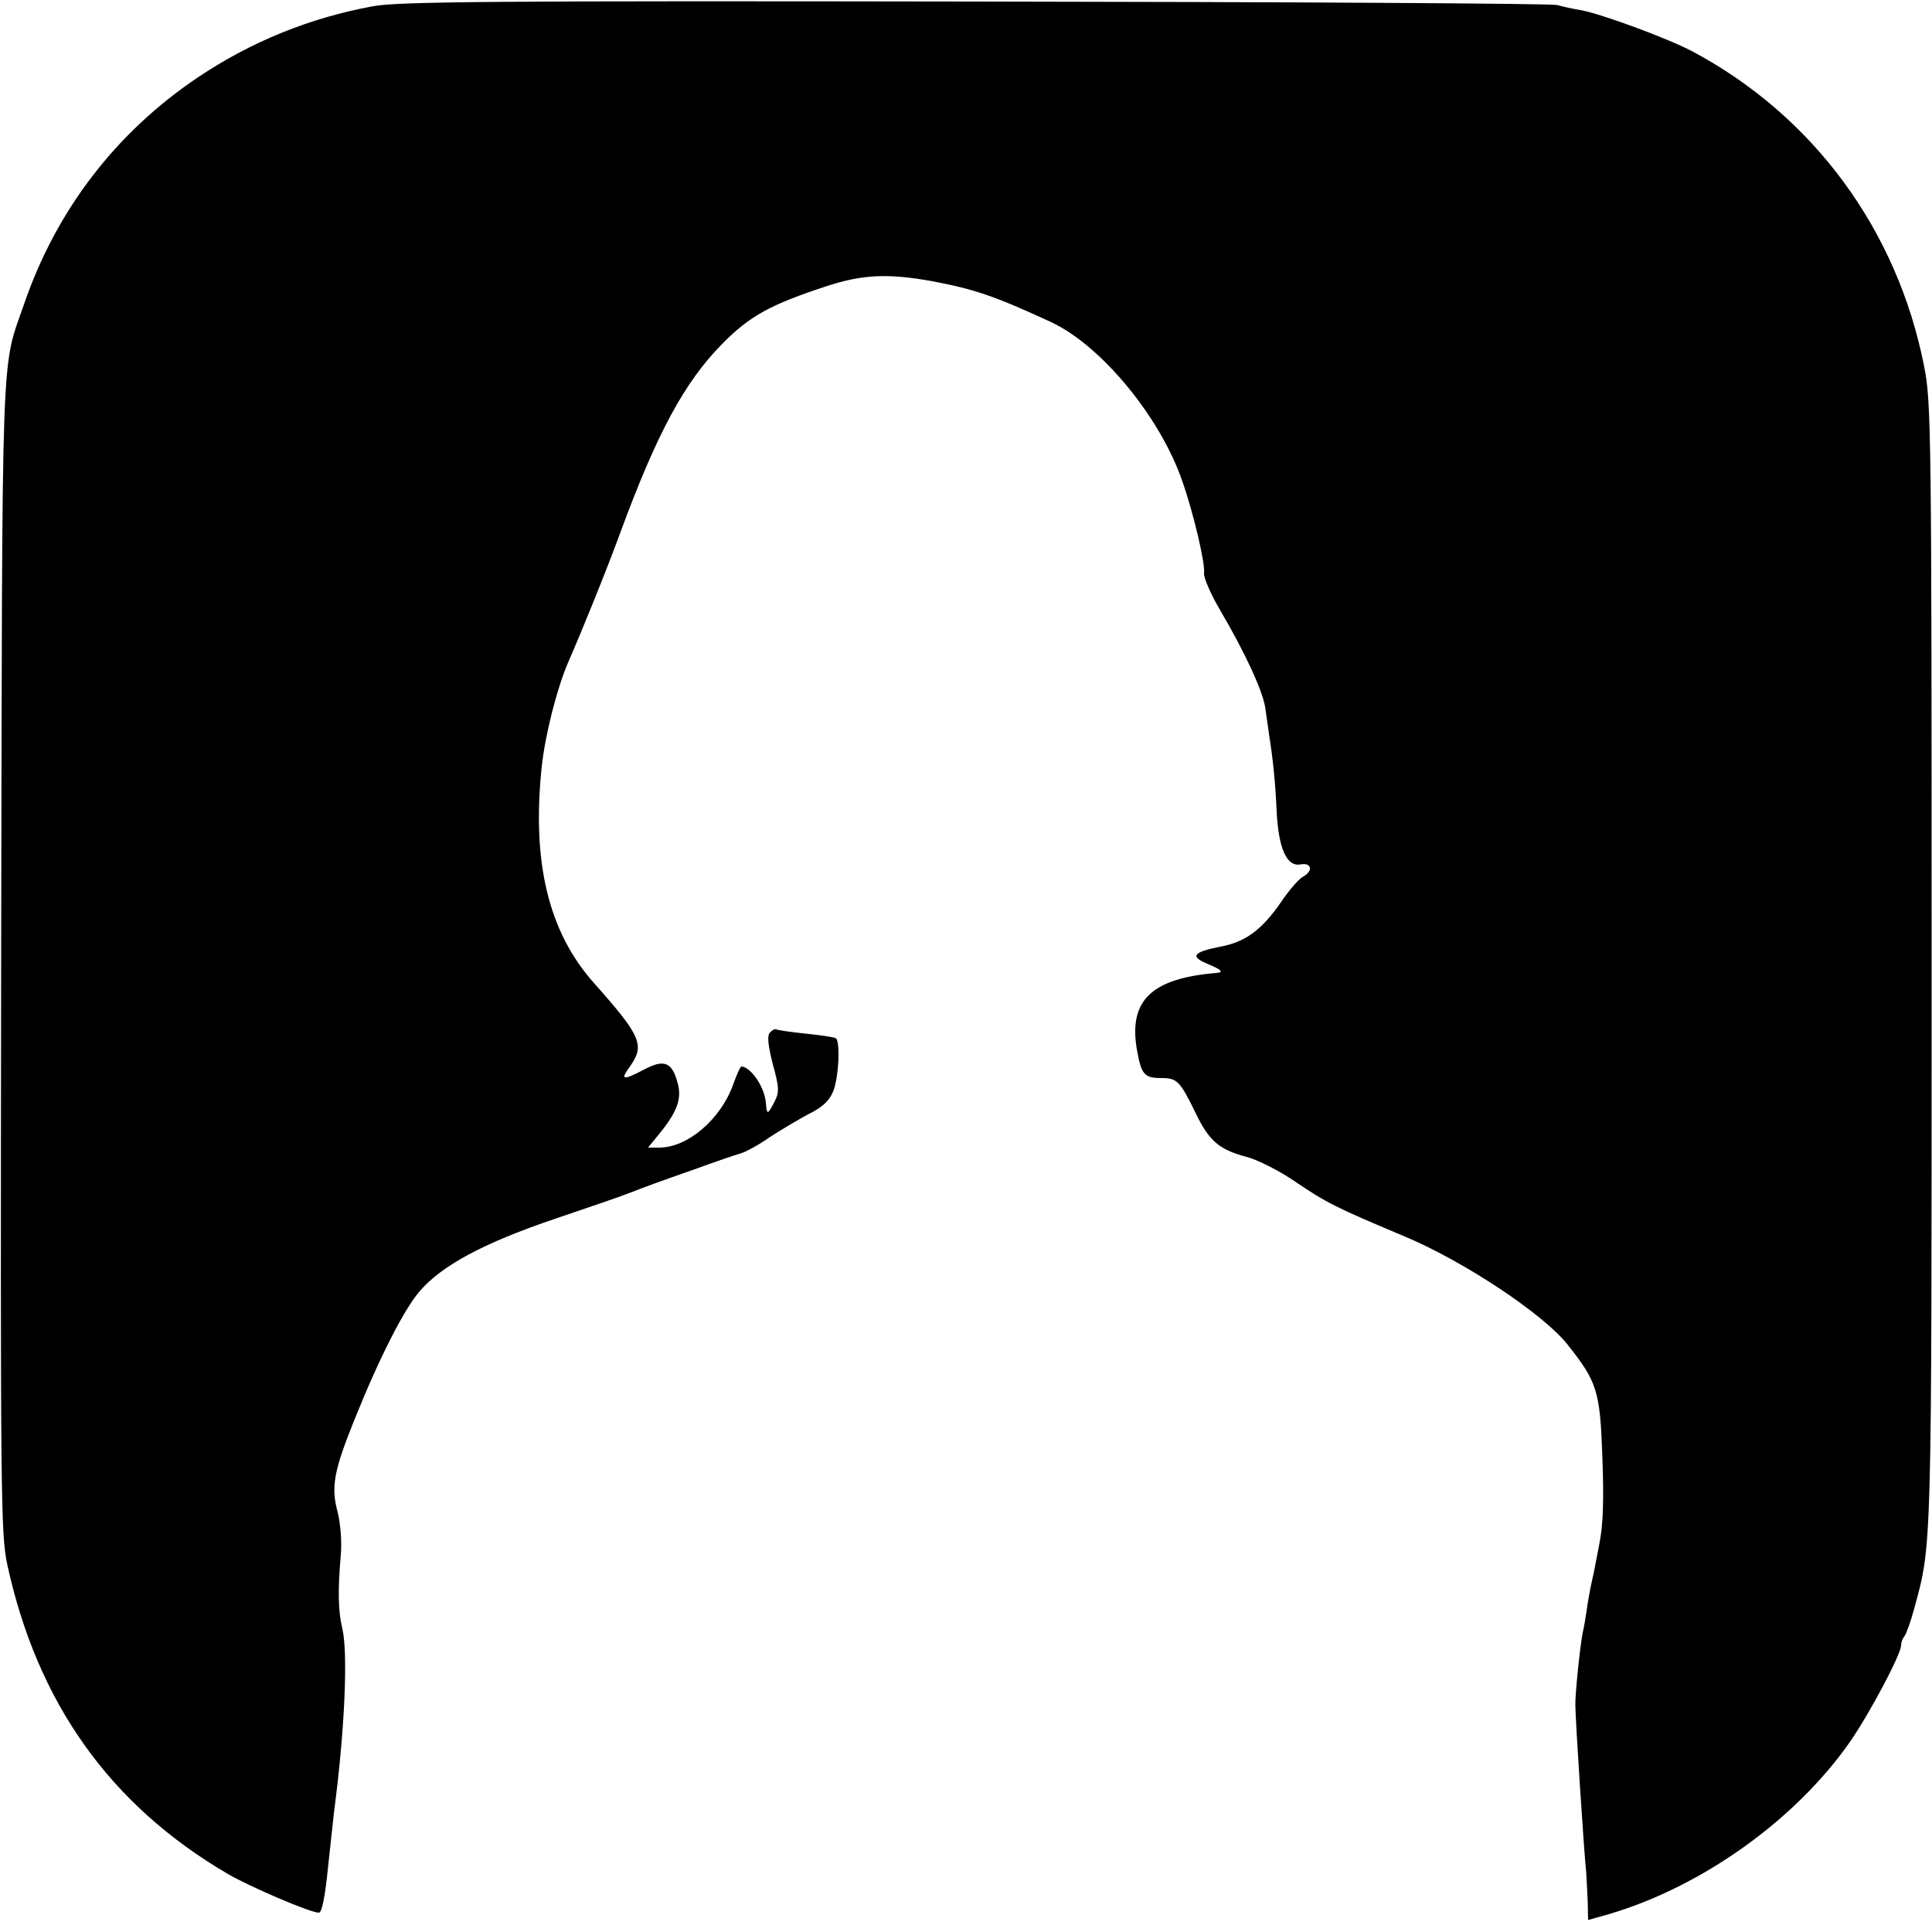
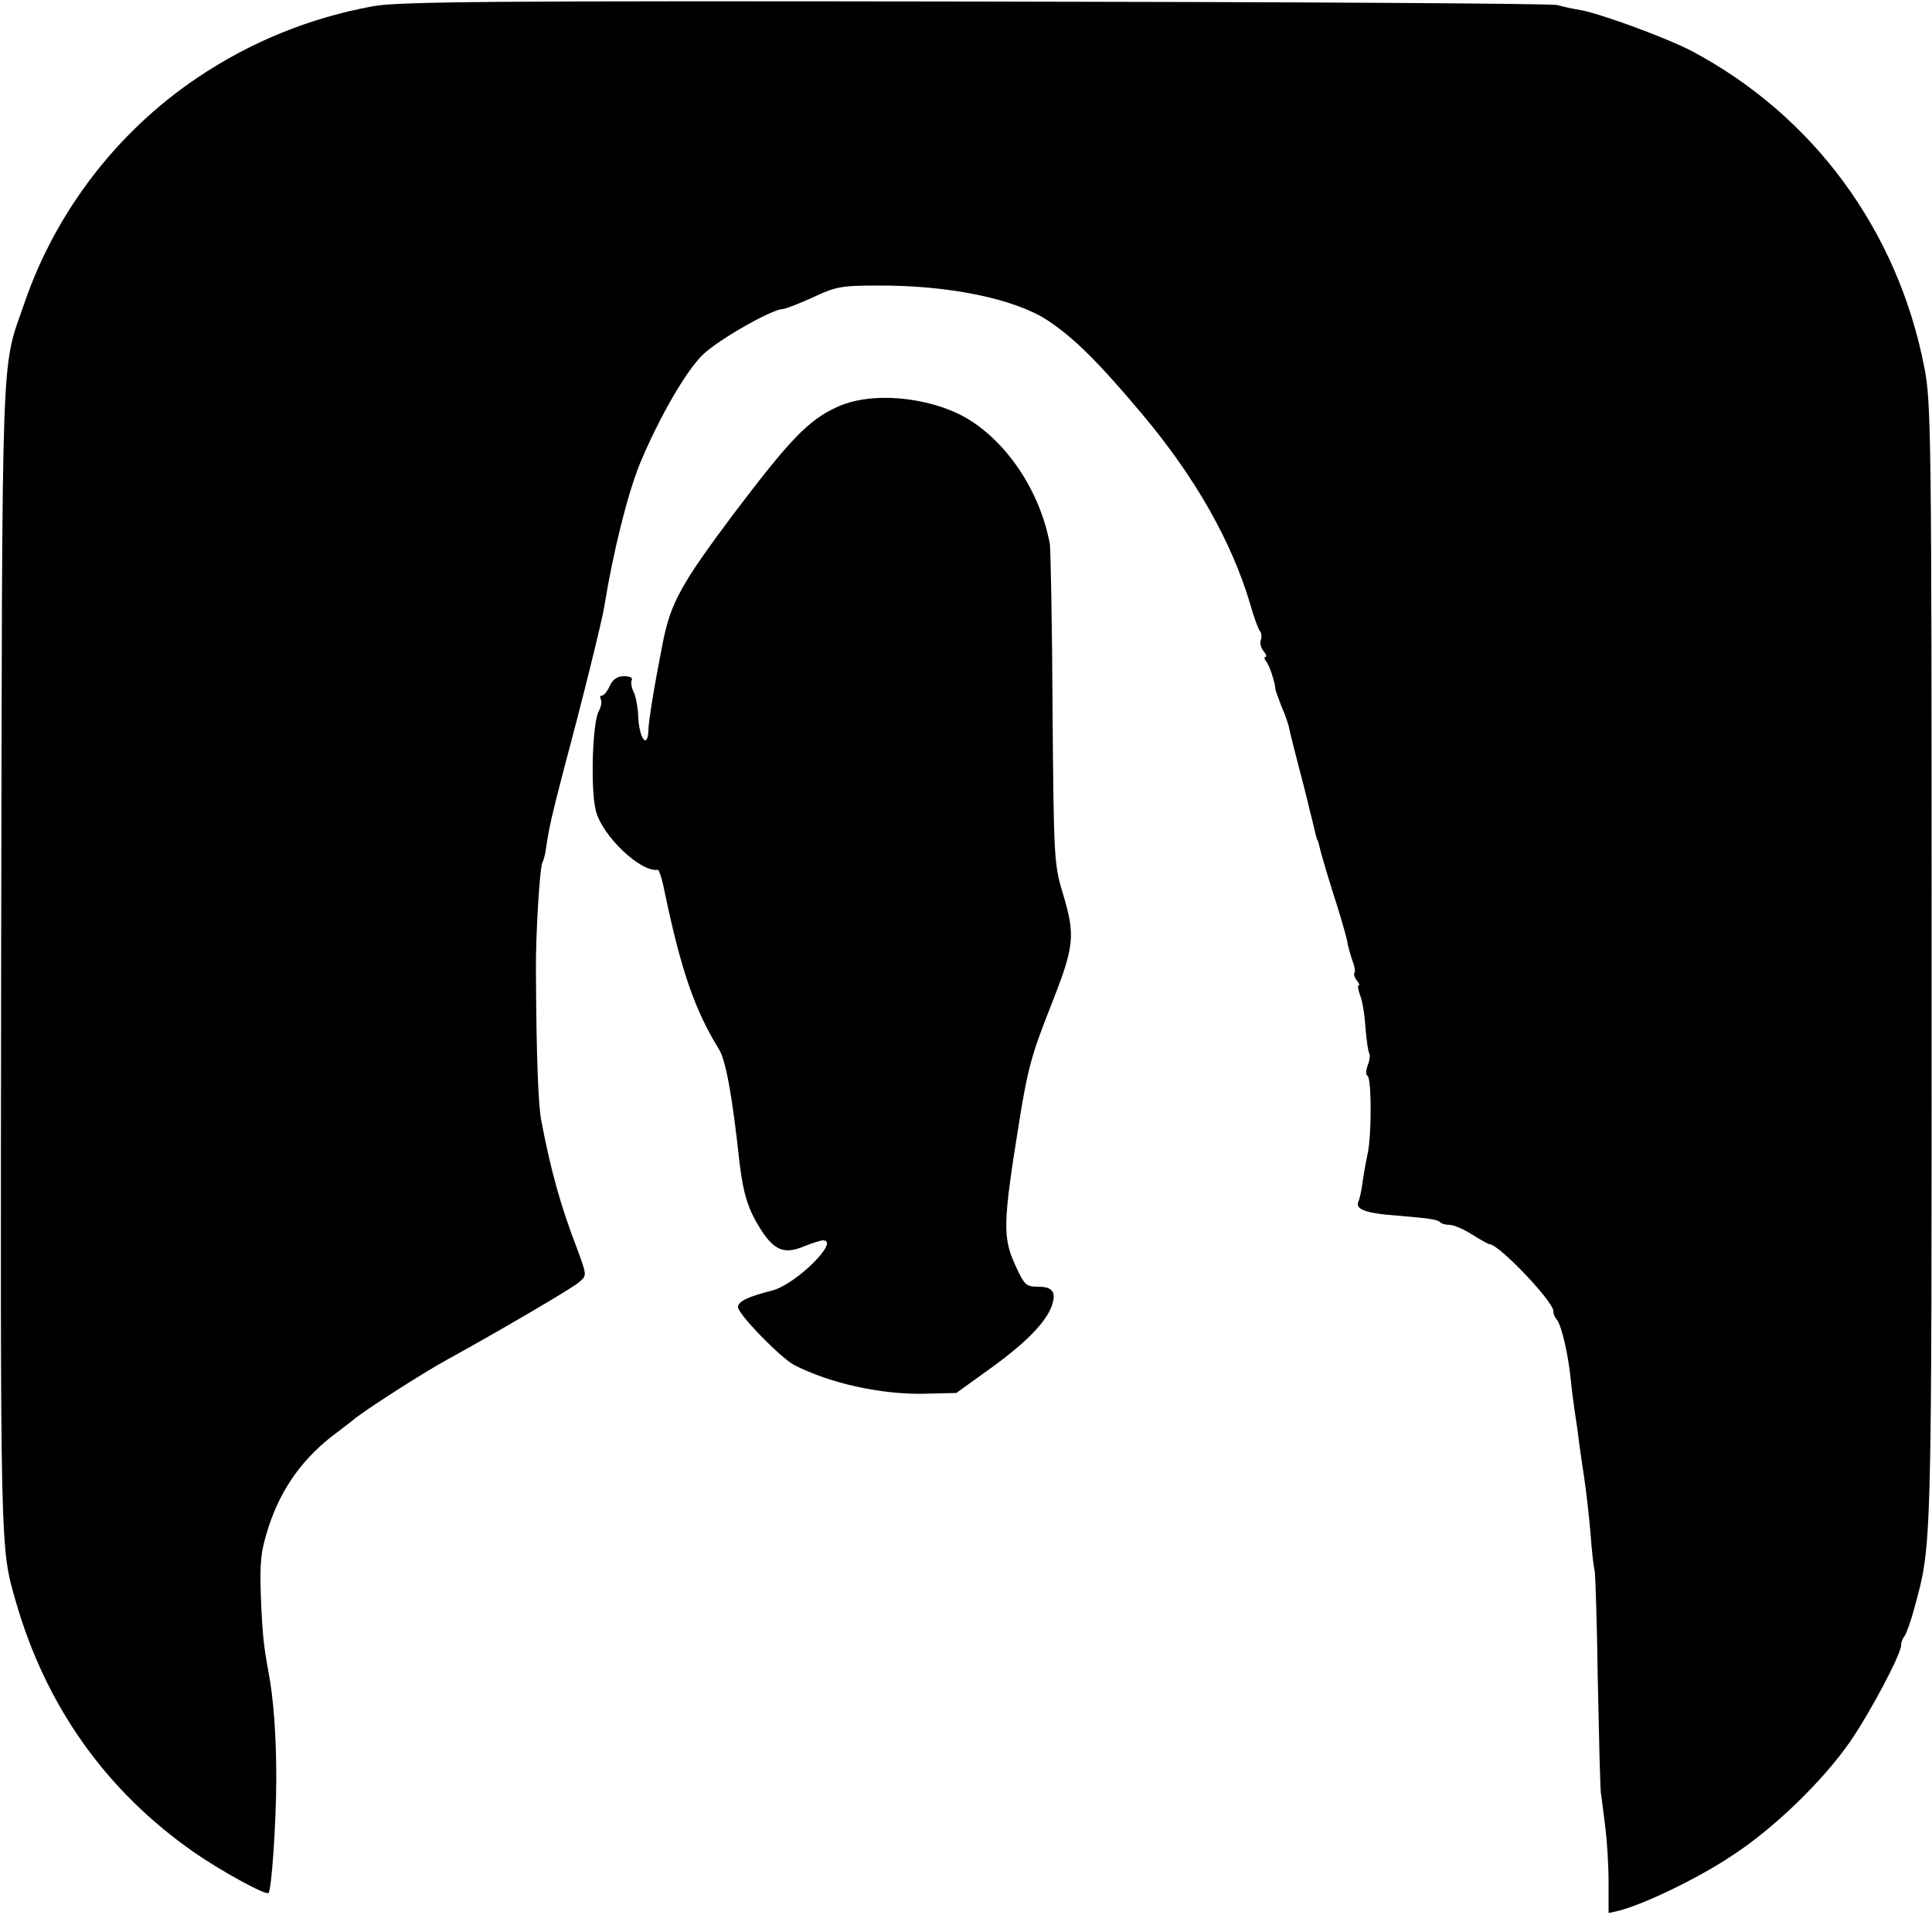
<svg xmlns="http://www.w3.org/2000/svg" version="1.0" width="500pt" height="500pt" viewBox="0 0 500 500" preserveAspectRatio="xMidYMid meet">
  <g transform="translate(0,500) scale(0.1,-0.1)" fill="#000000" stroke="none">
-     <path d="M966 4984 c-164 -30 -317 -92 -455 -185 -211 -142 -365 -343 -448 -584 -61 -177 -57 -61 -60 -1690 -2 -1414 -1 -1494 16 -1575 78 -357 265 -621 571 -800 57 -33 213 -100 235 -100 8 0 16 39 24 118 7 64 14 131 16 147 27 205 36 406 21 470 -11 45 -12 100 -4 191 3 35 -1 81 -8 110 -18 65 -10 108 43 239 65 162 128 285 168 332 58 68 166 126 352 189 92 31 179 61 193 67 52 20 68 26 165 60 55 20 110 39 122 42 13 4 47 22 75 42 29 19 75 46 101 60 35 17 53 34 63 58 15 36 19 131 7 138 -5 3 -39 8 -78 12 -38 4 -73 9 -76 11 -4 2 -11 -2 -17 -9 -7 -8 -4 -34 8 -81 17 -62 17 -73 4 -98 -18 -34 -19 -34 -22 -2 -3 40 -38 92 -63 94 -3 0 -13 -22 -22 -48 -33 -90 -118 -162 -191 -162 l-29 0 27 33 c48 58 61 93 50 133 -14 55 -35 64 -87 36 -56 -29 -63 -28 -36 9 38 54 28 78 -93 214 -119 133 -162 314 -136 561 9 84 40 204 68 269 38 87 98 235 134 333 96 261 167 393 266 493 71 72 125 101 268 148 94 31 160 34 276 13 110 -21 162 -39 305 -105 130 -60 284 -246 341 -413 29 -82 60 -215 56 -238 -1 -11 17 -53 41 -94 65 -110 113 -214 118 -257 3 -21 7 -50 9 -64 11 -68 17 -133 20 -202 5 -95 26 -143 62 -136 29 5 33 -17 6 -32 -11 -6 -36 -35 -57 -66 -50 -72 -92 -103 -157 -115 -70 -14 -79 -25 -34 -44 38 -16 44 -22 24 -24 -168 -14 -227 -71 -206 -197 12 -67 19 -75 65 -75 39 0 47 -8 87 -90 35 -73 61 -95 132 -114 28 -7 85 -36 126 -64 81 -55 105 -67 281 -141 154 -64 362 -202 424 -281 77 -97 84 -120 90 -293 4 -110 2 -174 -8 -223 -16 -84 -14 -73 -22 -109 -3 -16 -9 -46 -11 -65 -3 -19 -7 -44 -10 -55 -7 -37 -20 -160 -19 -190 1 -48 22 -373 28 -430 1 -16 3 -51 4 -77 l1 -47 53 15 c242 71 485 245 626 448 52 76 131 225 131 248 0 8 4 18 9 24 4 5 16 37 25 71 46 169 45 137 45 1668 0 1371 -1 1455 -19 1545 -69 354 -287 651 -602 818 -63 33 -233 96 -288 106 -19 3 -46 9 -60 13 -14 4 -691 8 -1505 9 -1245 2 -1493 0 -1559 -12z" />
+     <path d="M966 4984 c-164 -30 -317 -92 -455 -185 -207 -139 -366 -346 -447 -581 -62 -181 -58 -62 -61 -1693 -2 -1558 -3 -1527 38 -1670 78 -271 234 -491 463 -650 68 -47 184 -111 191 -104 8 9 20 185 20 299 0 106 -7 204 -20 272 -13 70 -16 100 -20 198 -3 89 0 116 20 178 33 102 92 183 180 247 15 11 32 25 39 30 20 19 179 121 241 155 145 80 326 186 344 202 20 17 20 17 -5 85 -43 112 -68 201 -93 332 -8 39 -13 168 -14 386 -1 96 10 272 17 284 3 4 8 23 10 42 8 52 14 78 46 201 47 175 98 381 104 419 23 142 60 290 92 369 51 122 122 245 166 285 44 40 177 115 203 115 7 0 42 14 78 30 59 28 74 31 168 31 185 1 354 -34 440 -90 68 -45 130 -106 246 -244 136 -162 231 -329 279 -492 9 -33 21 -64 25 -69 4 -5 5 -15 2 -22 -3 -8 0 -21 7 -29 7 -8 9 -15 5 -15 -4 0 -3 -6 2 -12 9 -11 23 -55 24 -73 0 -2 7 -21 15 -42 9 -20 17 -44 19 -52 2 -9 8 -35 14 -58 6 -24 16 -62 22 -85 6 -24 13 -51 15 -60 2 -10 7 -28 10 -40 3 -13 7 -30 9 -38 2 -8 4 -15 5 -15 1 0 3 -8 5 -17 2 -10 17 -62 34 -116 18 -55 34 -111 37 -125 2 -15 9 -38 14 -53 6 -15 8 -29 5 -32 -2 -3 0 -11 6 -19 6 -7 9 -13 5 -13 -3 0 -1 -12 4 -26 6 -14 12 -53 14 -86 3 -33 7 -62 10 -65 2 -3 1 -16 -4 -29 -5 -13 -6 -26 -1 -28 11 -7 11 -156 0 -204 -5 -22 -10 -54 -13 -73 -2 -19 -7 -41 -11 -50 -7 -19 20 -29 100 -35 85 -7 105 -10 112 -17 3 -4 15 -7 25 -7 10 0 36 -11 58 -25 22 -14 42 -25 45 -25 24 0 165 -148 165 -173 0 -7 4 -17 9 -22 12 -14 30 -92 36 -155 3 -30 8 -66 10 -80 2 -14 7 -45 10 -70 3 -25 10 -72 15 -105 5 -33 12 -96 16 -140 3 -44 8 -89 11 -100 2 -11 6 -137 8 -280 3 -143 6 -276 8 -295 3 -19 8 -61 12 -93 4 -32 8 -94 8 -138 l0 -80 26 6 c64 16 204 83 291 141 110 71 238 195 309 298 52 76 131 225 131 248 0 8 4 18 9 24 4 5 16 37 25 71 46 169 45 137 45 1668 0 1371 -1 1455 -19 1545 -69 354 -287 651 -602 818 -63 33 -233 96 -288 106 -19 3 -46 9 -60 13 -14 4 -691 8 -1505 9 -1245 2 -1493 0 -1559 -12z" />
+     <path d="M2165 3946 c-74 -34 -122 -85 -268 -278 -134 -179 -162 -229 -182 -333 -21 -106 -37 -203 -37 -226 -2 -48 -23 -21 -26 32 -1 29 -7 60 -13 70 -5 11 -7 24 -4 29 3 6 -5 10 -20 10 -17 0 -29 -8 -37 -25 -6 -14 -15 -25 -20 -25 -5 0 -6 -4 -3 -10 3 -5 1 -19 -6 -32 -16 -30 -21 -203 -7 -256 16 -65 116 -160 160 -153 4 0 12 -25 18 -57 43 -205 78 -306 141 -408 17 -28 34 -117 53 -294 10 -81 22 -120 55 -172 35 -55 62 -65 113 -43 21 8 42 15 48 15 45 0 -70 -114 -132 -130 -63 -16 -88 -28 -88 -43 0 -18 111 -132 146 -150 92 -47 223 -76 334 -74 l85 2 86 62 c92 66 144 119 160 161 14 37 4 52 -34 52 -32 0 -36 4 -60 57 -32 70 -31 110 8 353 24 153 35 192 84 315 62 158 65 182 31 295 -22 72 -23 92 -26 475 -1 220 -5 412 -7 427 -25 135 -109 262 -214 325 -98 57 -250 71 -338 29z" />
  </g>
</svg>
